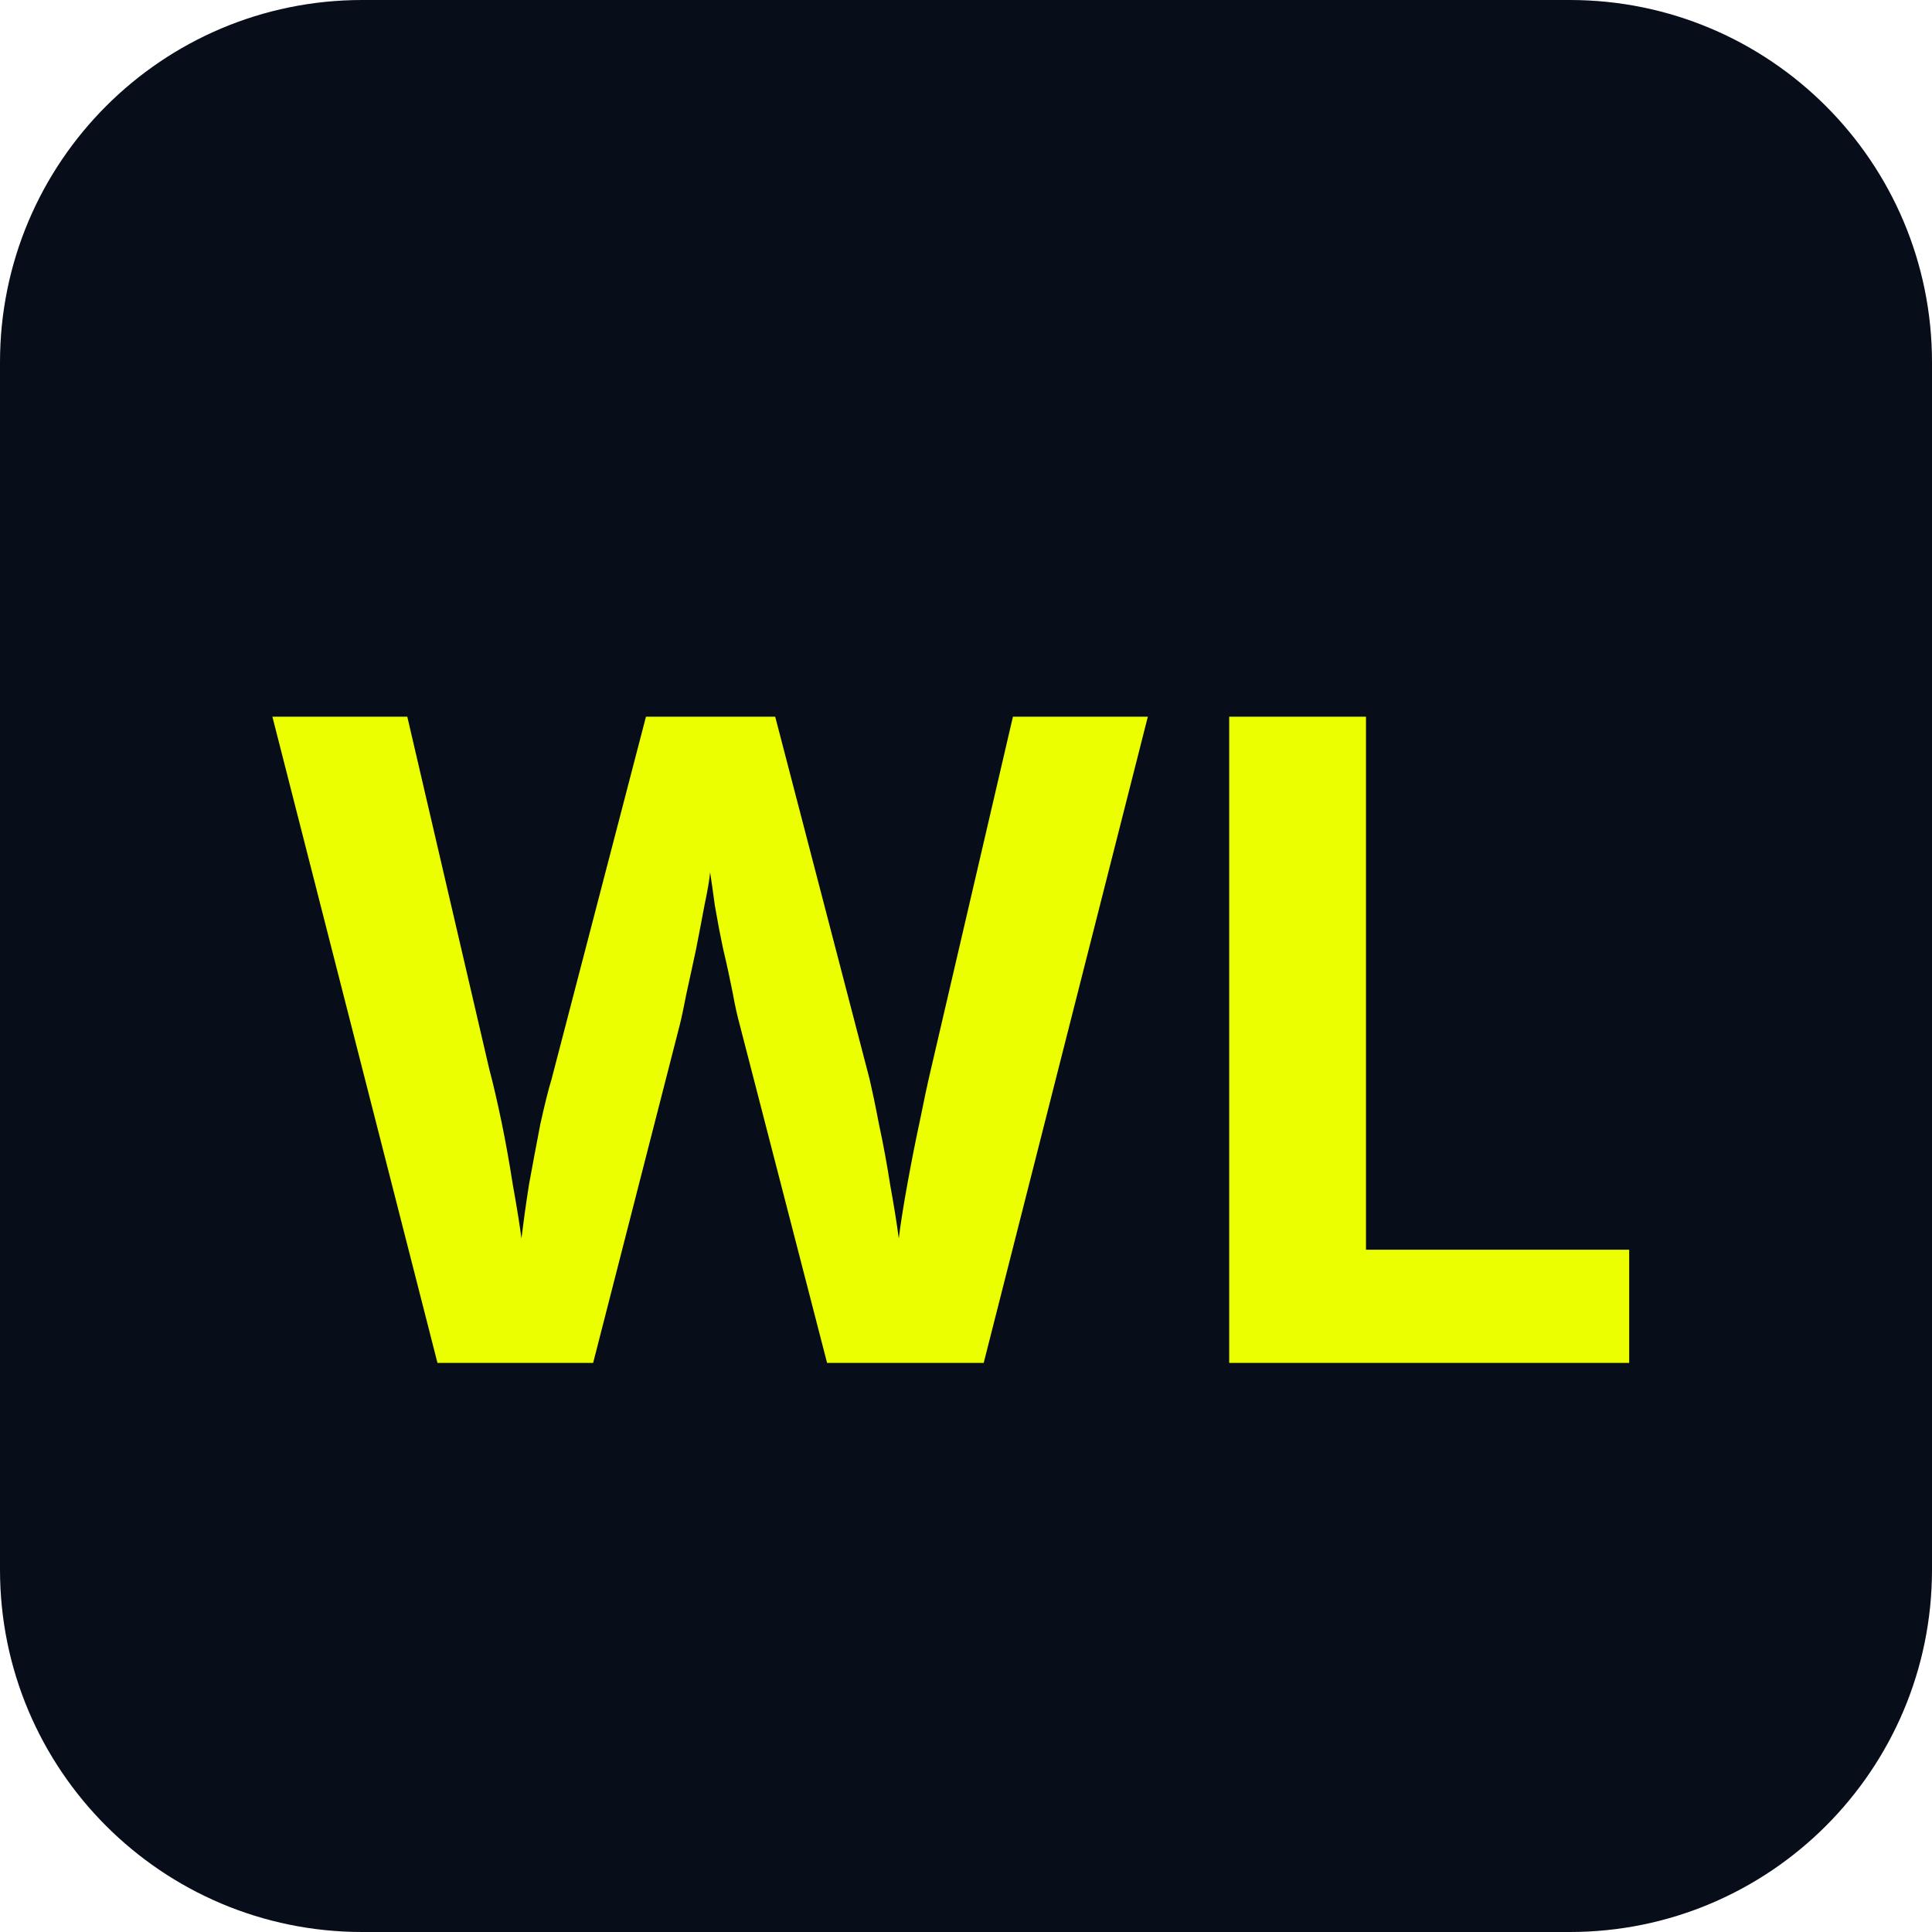
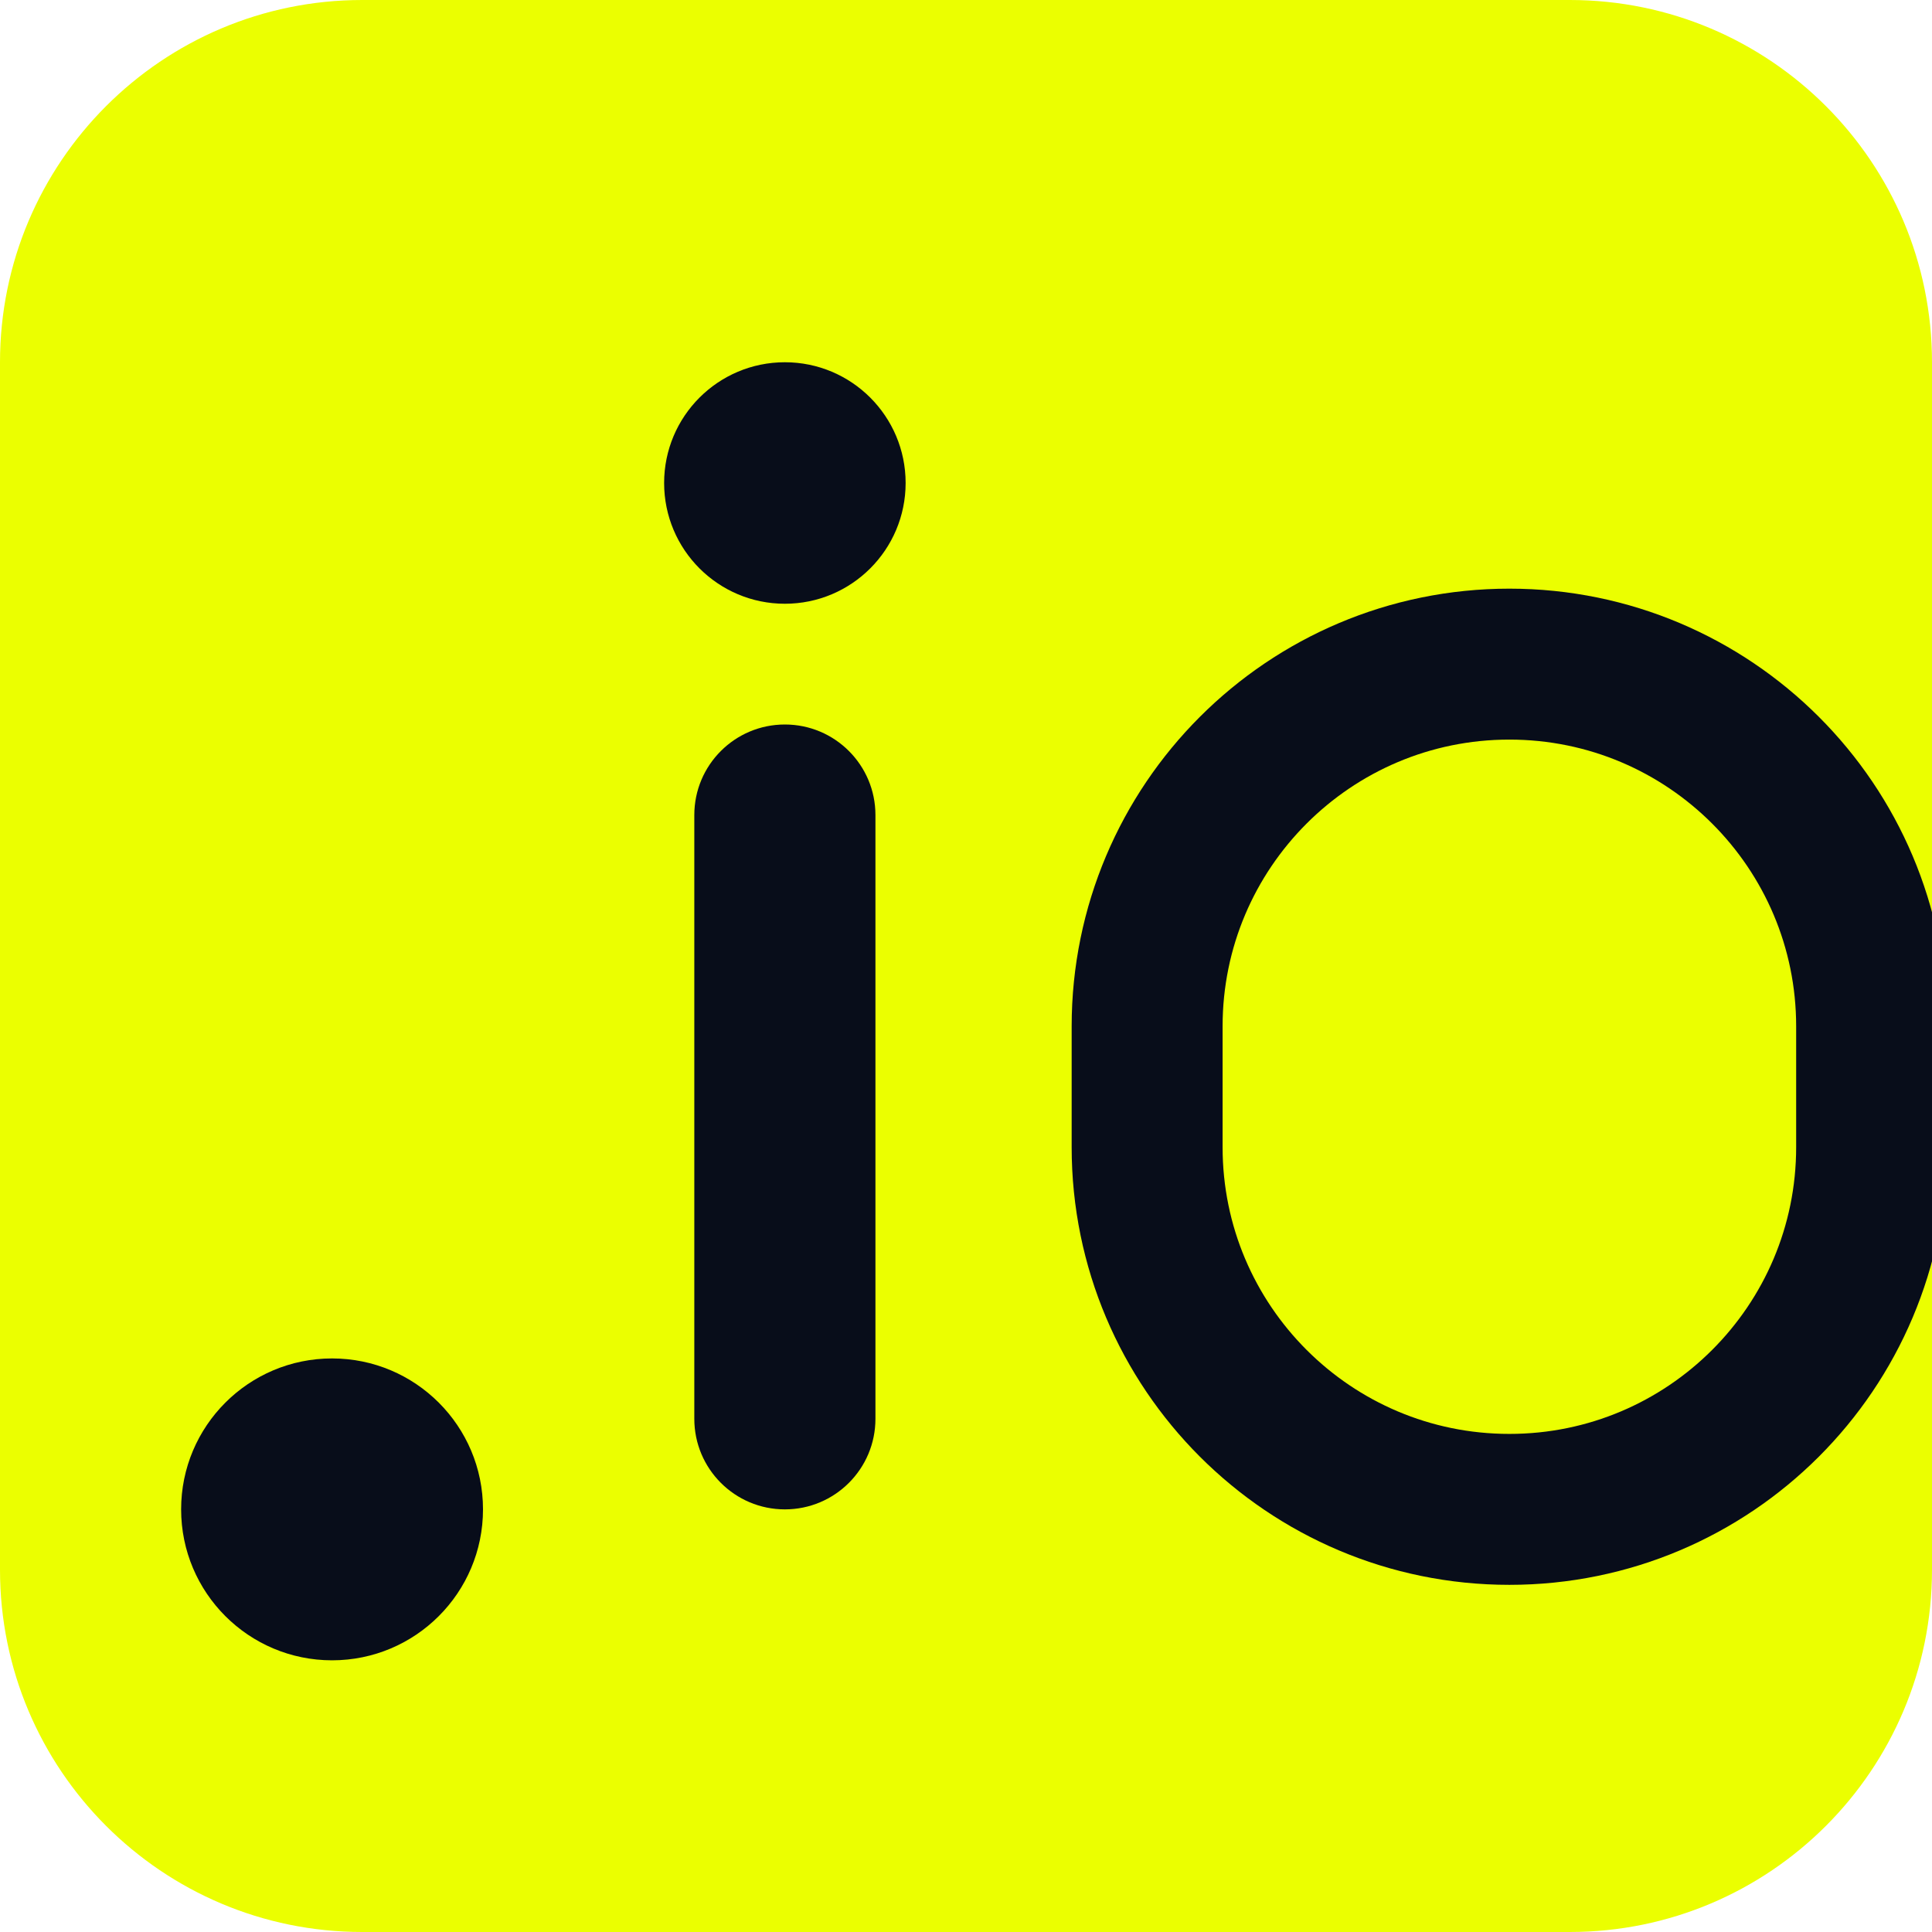
<svg xmlns="http://www.w3.org/2000/svg" viewBox="0 0 32 32">
-   <rect width="32" height="32" rx="6" fill="#080d1a" />
-   <text x="50%" y="54%" dominant-baseline="middle" text-anchor="middle" font-family="ui-sans-serif, system-ui, sans-serif" font-weight="700" font-size="15" fill="#ebff00">WL</text>
+   <rect width="32" height="32" rx="6" fill="#ebff00" />
+   <circle cx="5.5" cy="25" r="2.5" fill="#080d1a" />
+   <circle cx="13" cy="8" r="2" fill="#080d1a" />
+   <rect x="11.5" y="12" width="3" height="13" rx="1.5" fill="#080d1a" />
+   <rect x="19" y="11" width="12" height="14" rx="6" fill="none" stroke="#080d1a" stroke-width="2.5" />
</svg>
